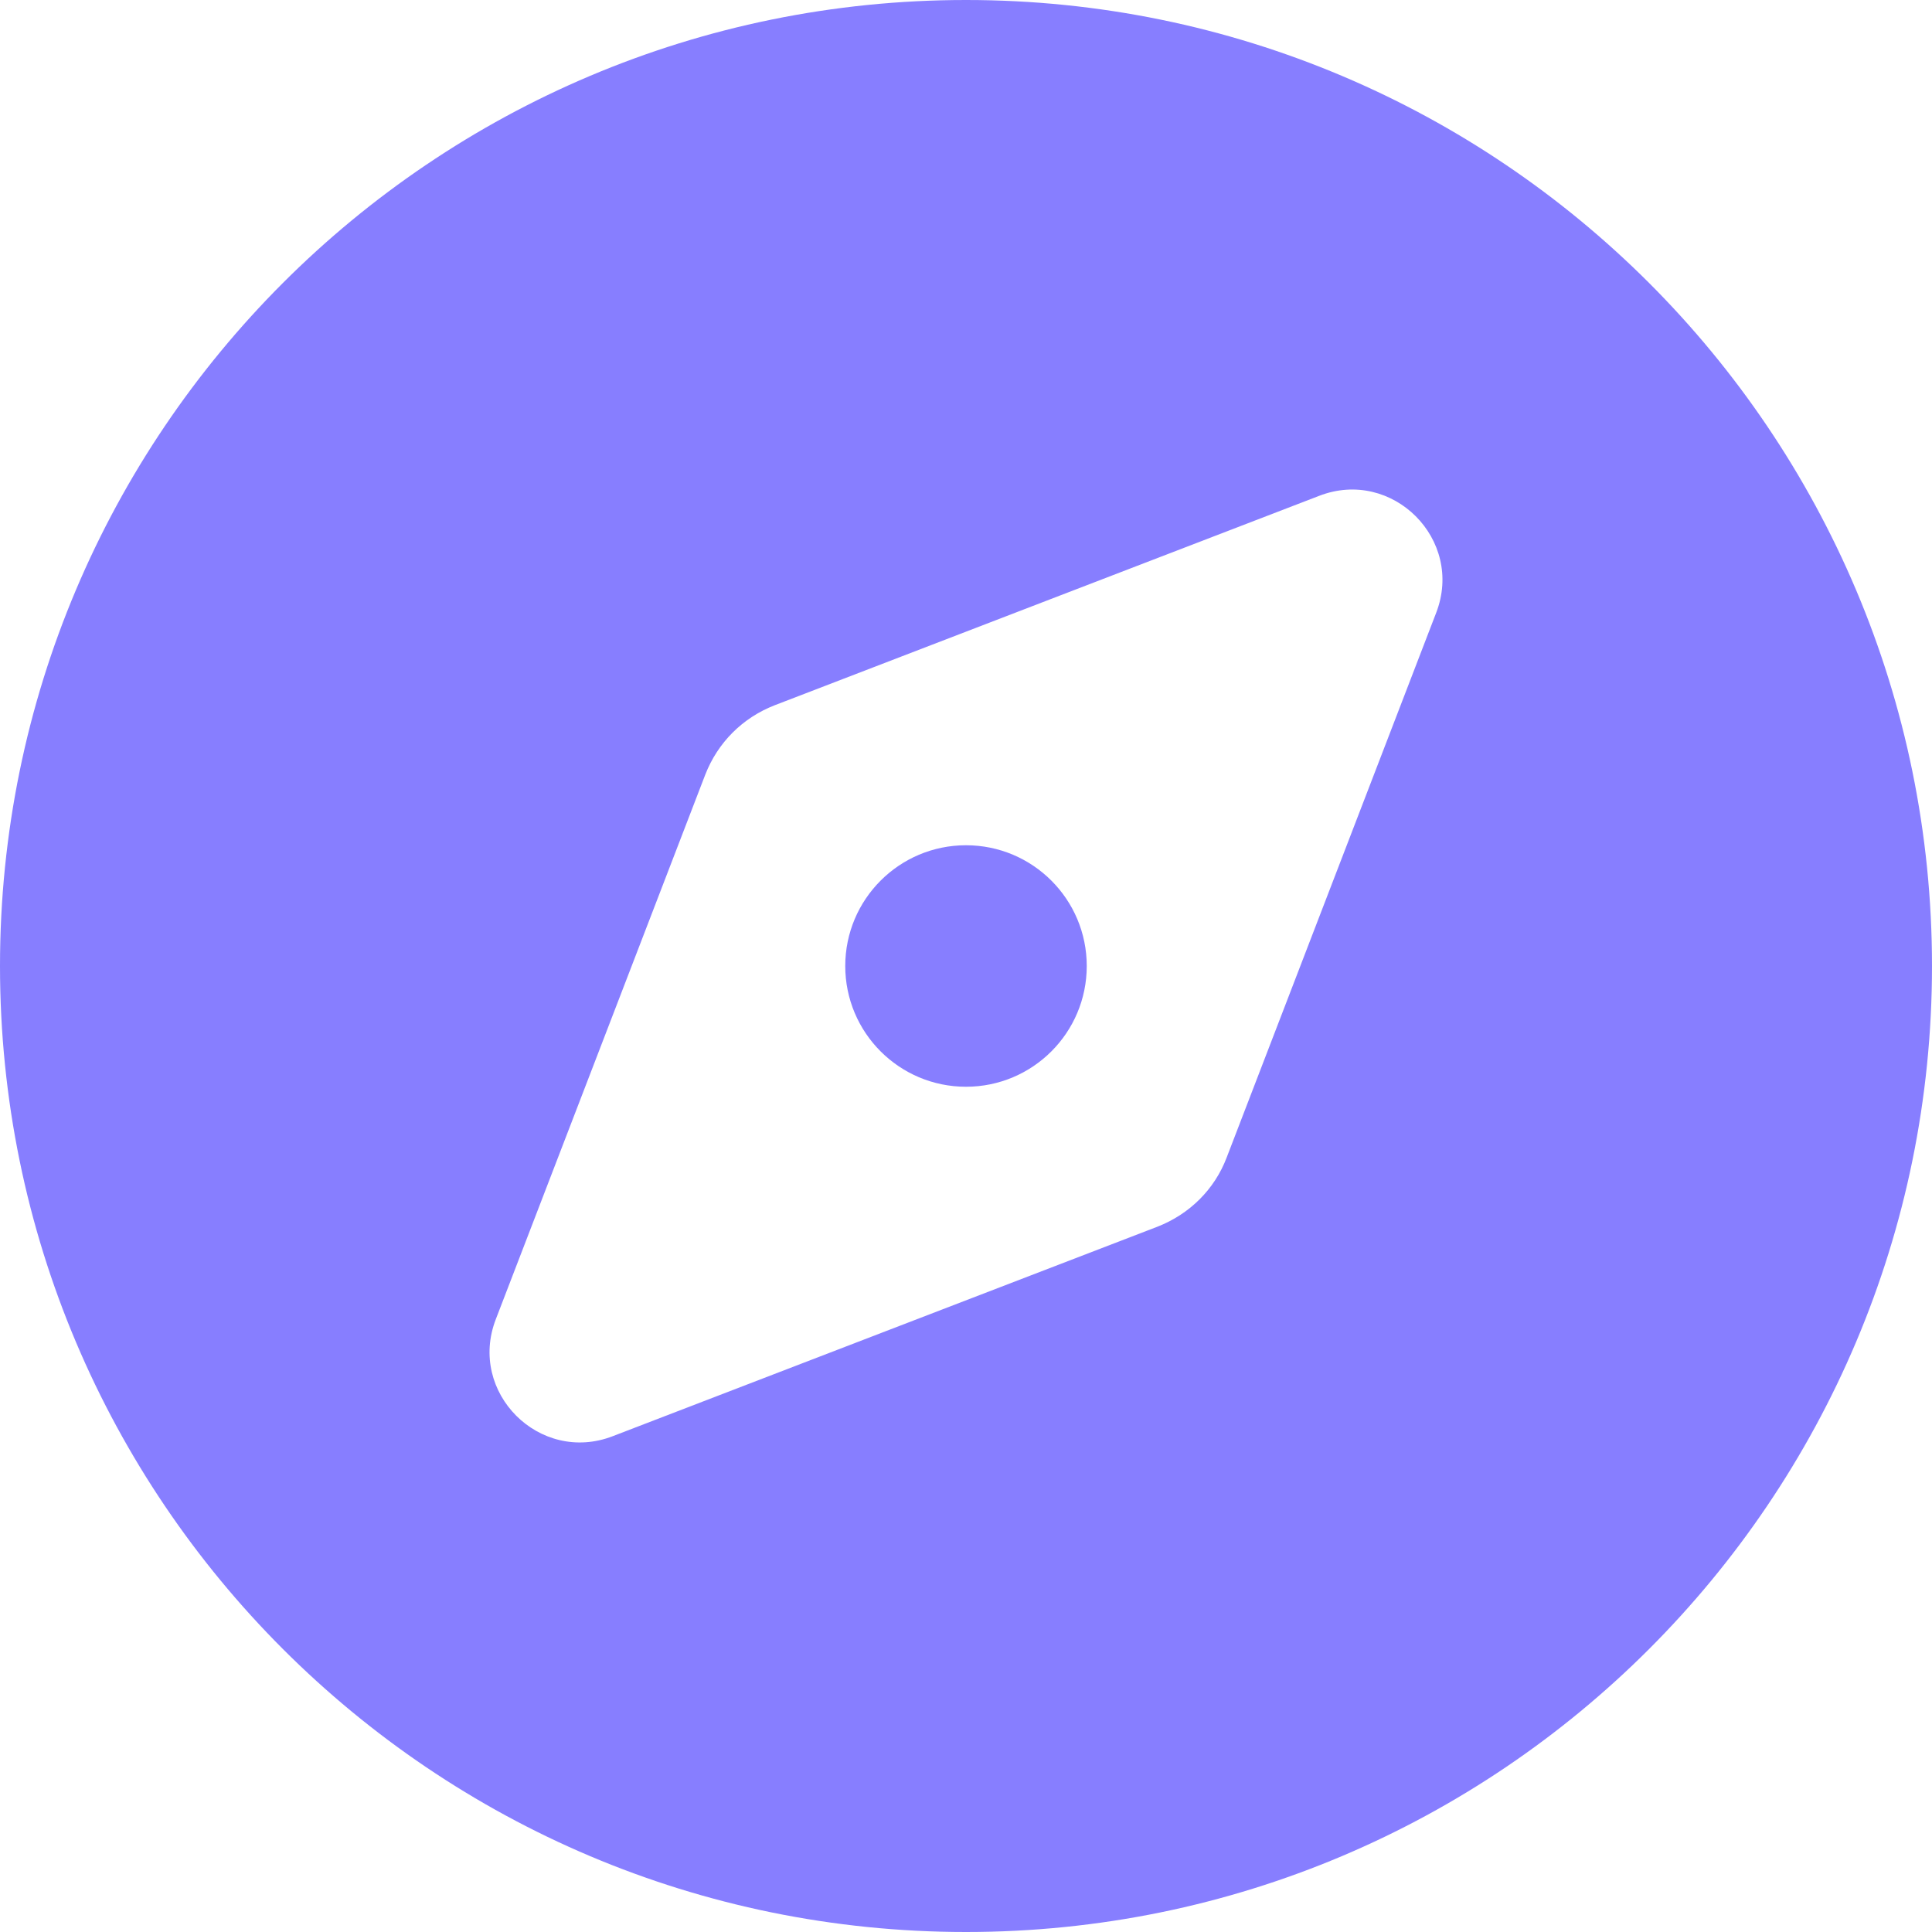
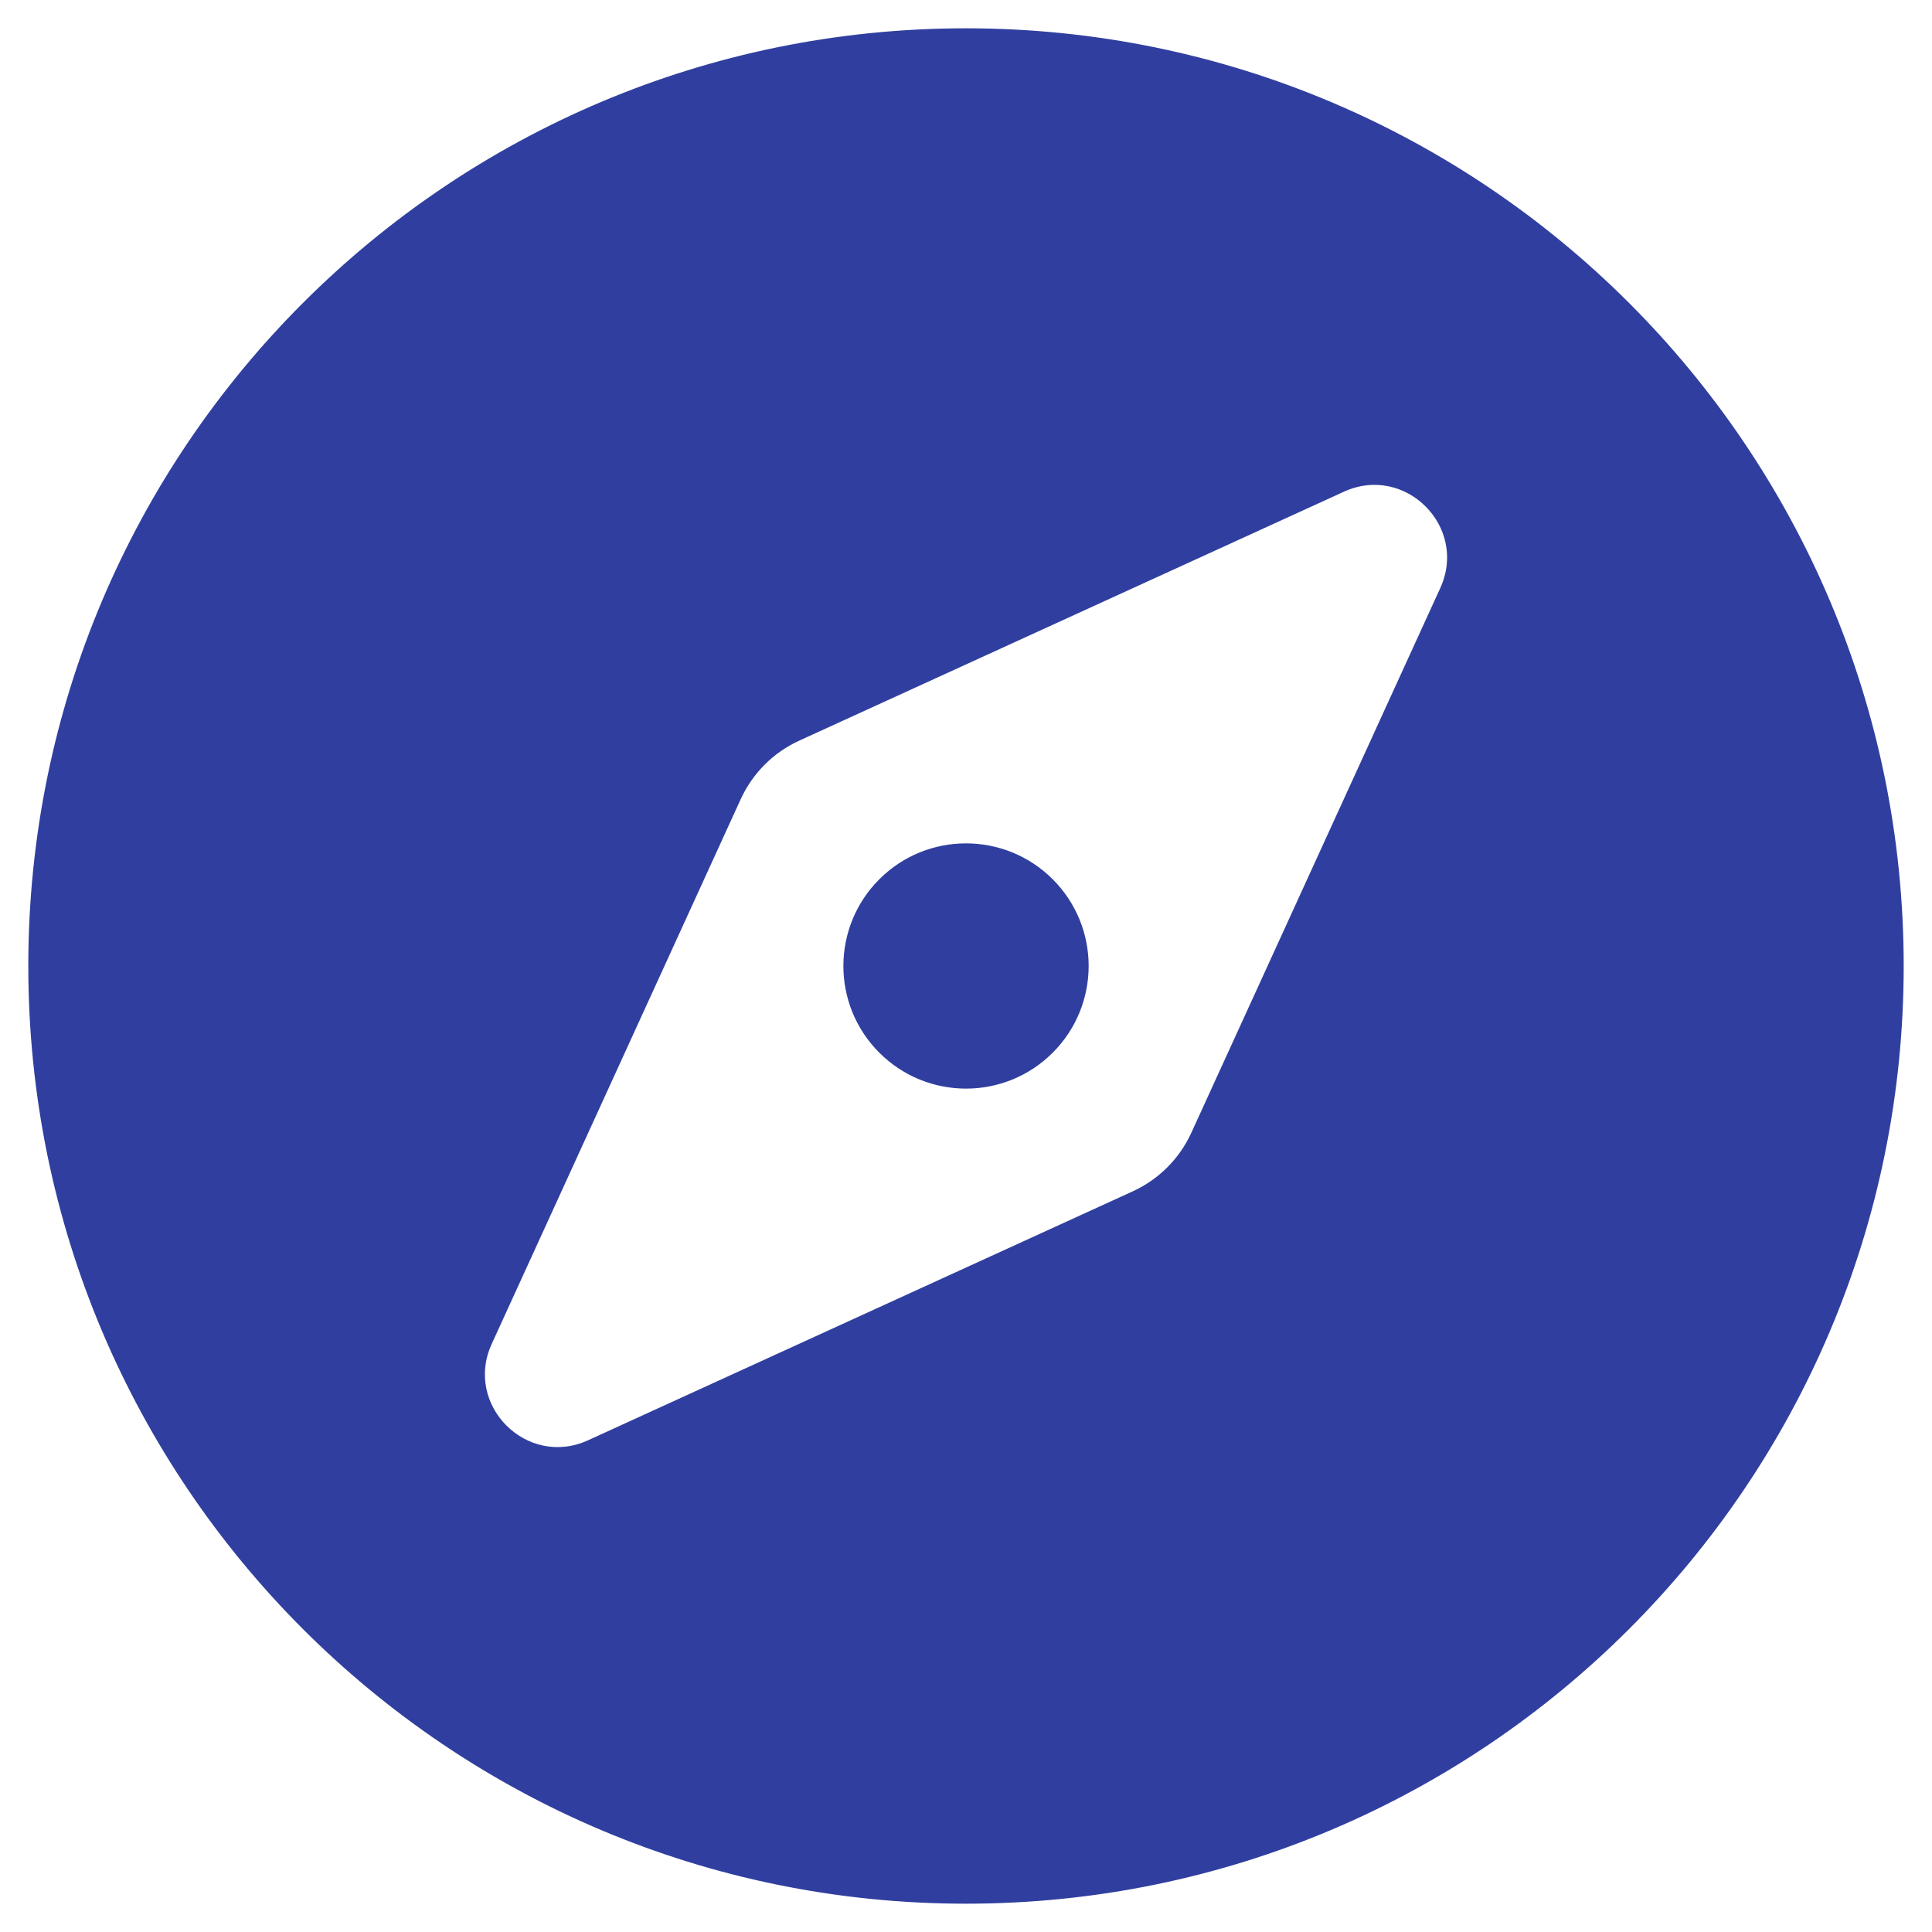
- <svg xmlns="http://www.w3.org/2000/svg" width="20" height="20" viewBox="0 0 512 512">
-   <style>svg{fill:#877eff}</style>
-   <path d="M256 512A256 256 0 1 0 256 0a256 256 0 1 0 0 512zm50.7-186.9L162.4 380.6c-19.4 7.5-38.5-11.6-31-31l55.5-144.3c3.3-8.5 9.9-15.1 18.4-18.4l144.3-55.5c19.4-7.5 38.5 11.6 31 31L325.1 306.7c-3.2 8.5-9.9 15.1-18.4 18.4zM288 256a32 32 0 1 0 -64 0 32 32 0 1 0 64 0z" />
+ <svg xmlns="http://www.w3.org/2000/svg" fill="#303f9f" height="1rem" width="1rem" viewBox="-8 0 512 512" stroke="#303f9f">
+   <g id="SVGRepo_bgCarrier" stroke-width="0" />
+   <g id="SVGRepo_tracerCarrier" stroke-linecap="round" stroke-linejoin="round" />
+   <g id="SVGRepo_iconCarrier">
+     <path d="M225.38 233.37c-12.5 12.5-12.5 32.76 0 45.25 12.49 12.5 32.76 12.5 45.25 0 12.5-12.5 12.5-32.76 0-45.25-12.5-12.49-32.76-12.49-45.25 0zM248 8C111.03 8 0 119.03 0 256s111.03 248 248 248 248-111.03 248-248S384.97 8 248 8zm126.14 148.05L308.17 300.4a31.938 31.938 0 0 1-15.77 15.77l-144.34 65.97c-16.65 7.61-33.81-9.55-26.2-26.2l65.98-144.35a31.938 31.938 0 0 1 15.77-15.77l144.34-65.97c16.65-7.6 33.8 9.55 26.19 26.2z" />
+   </g>
</svg>
